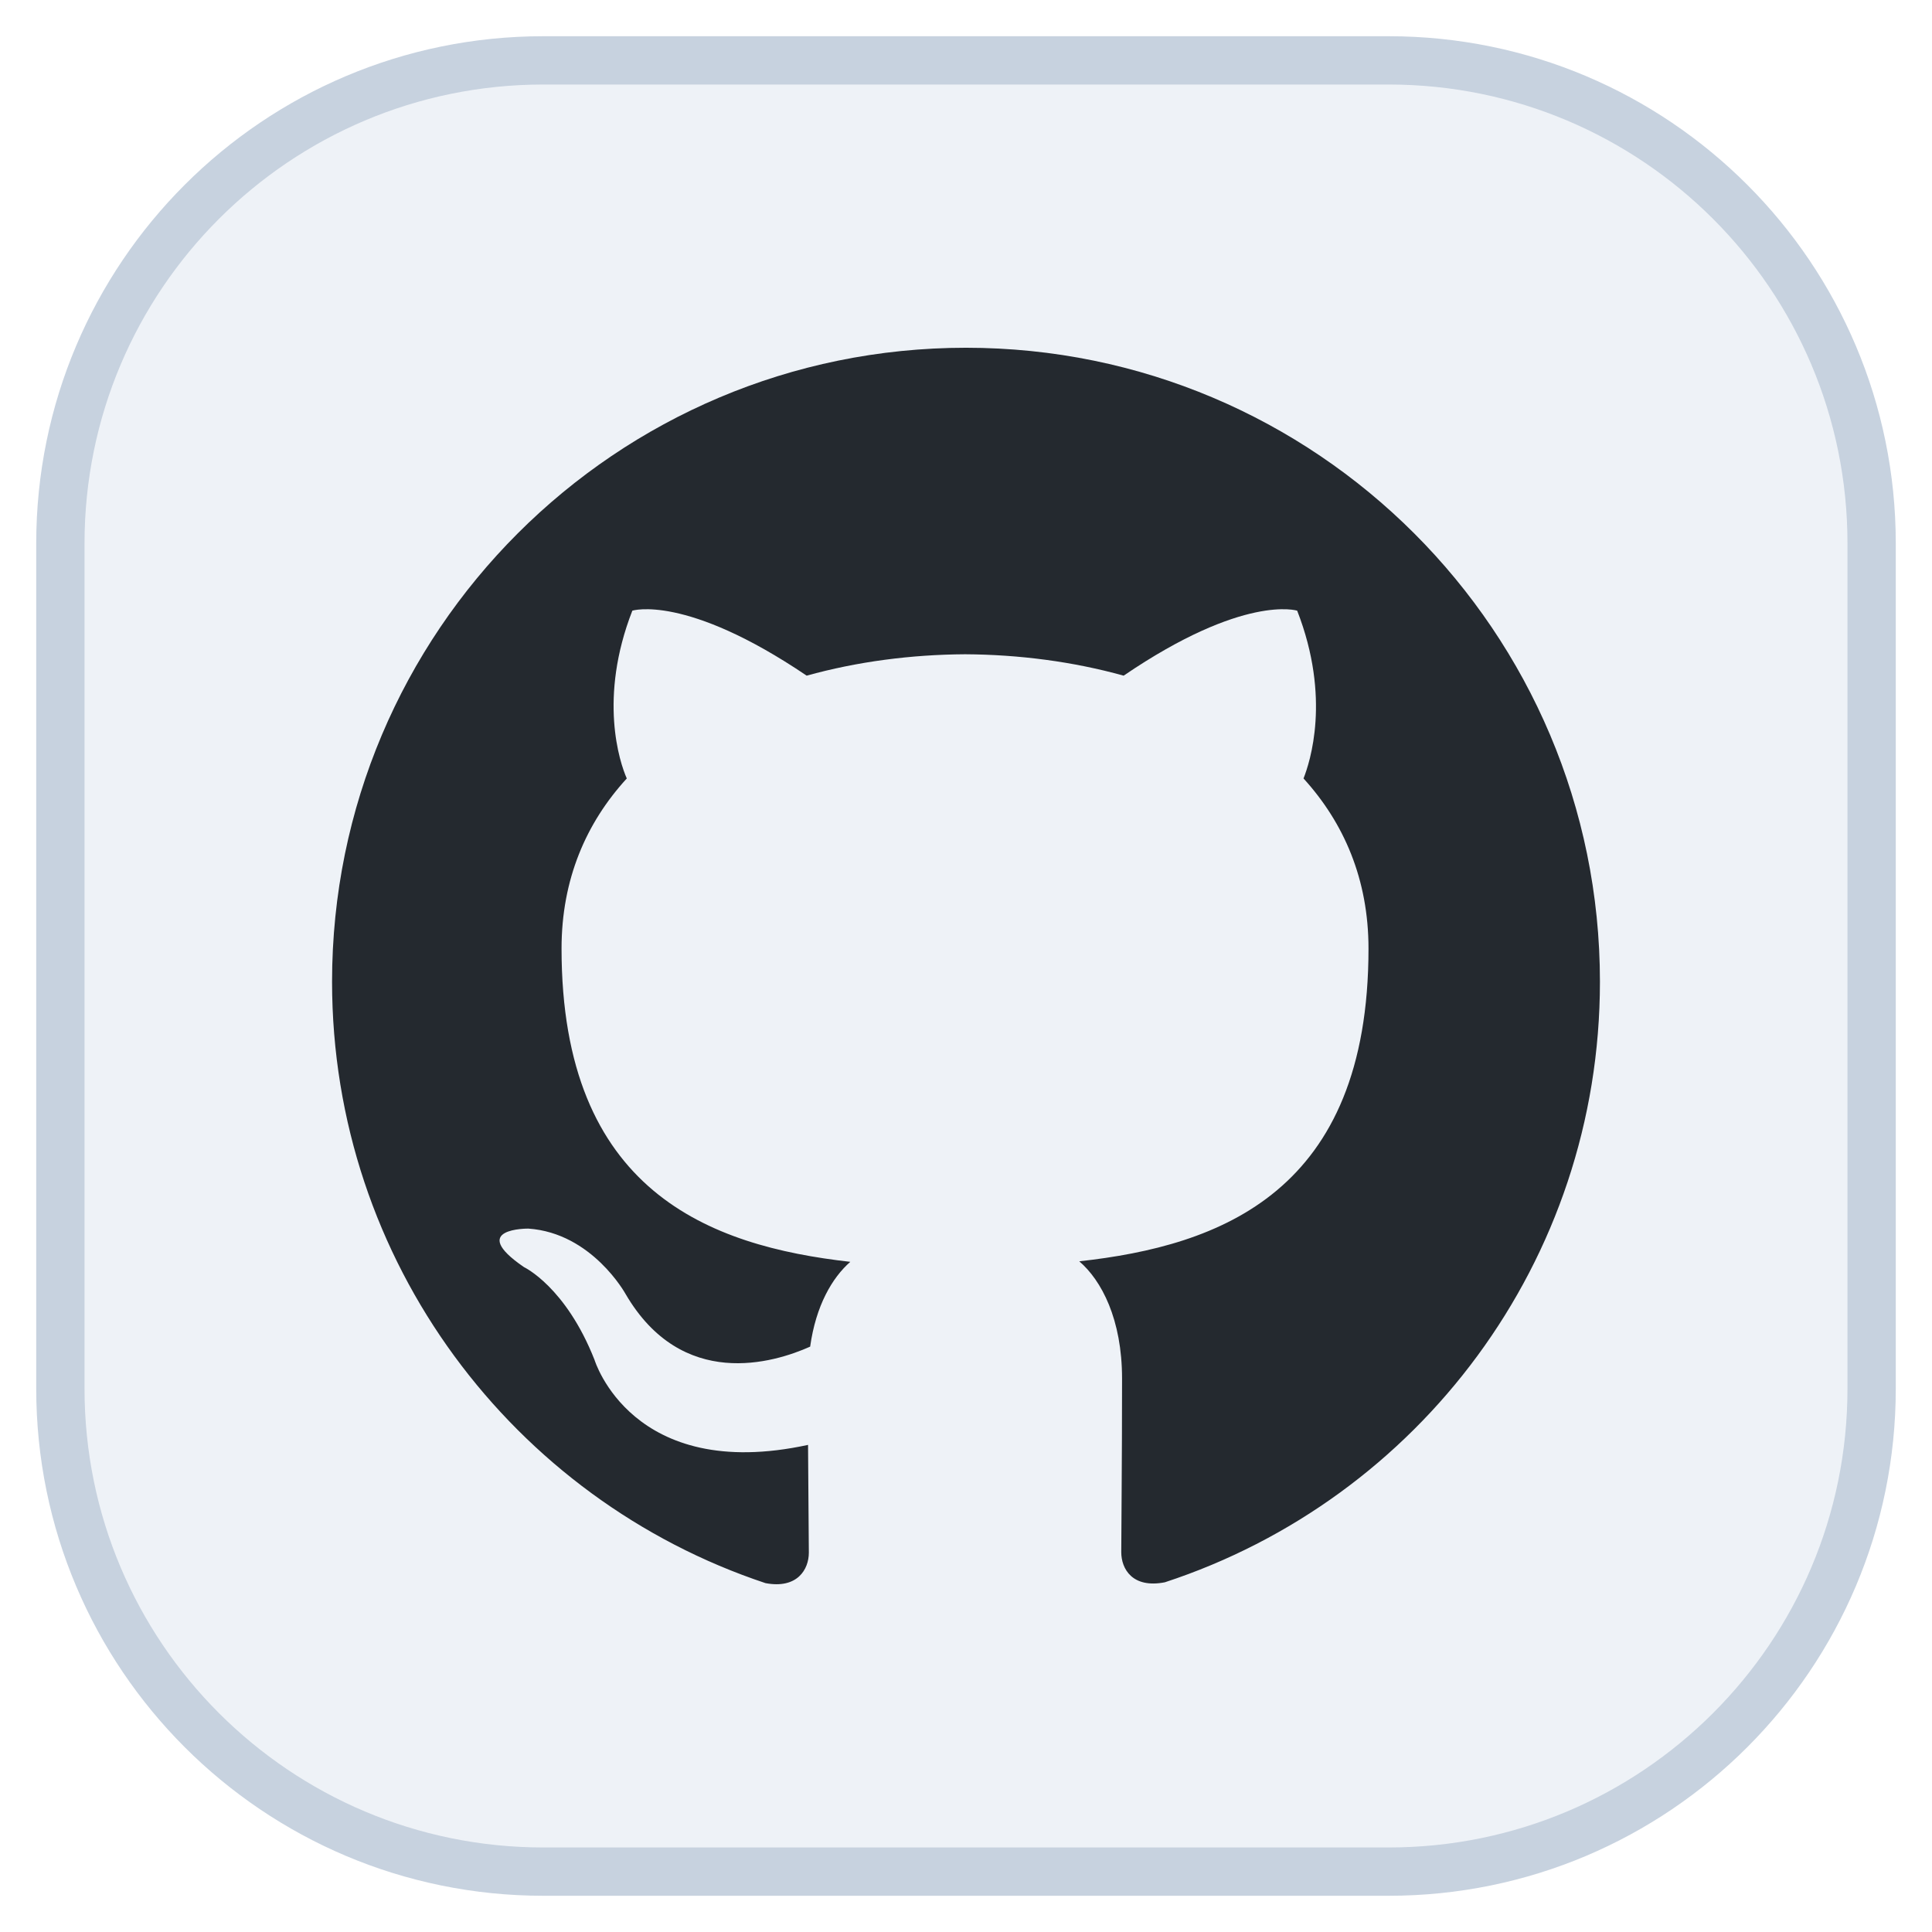
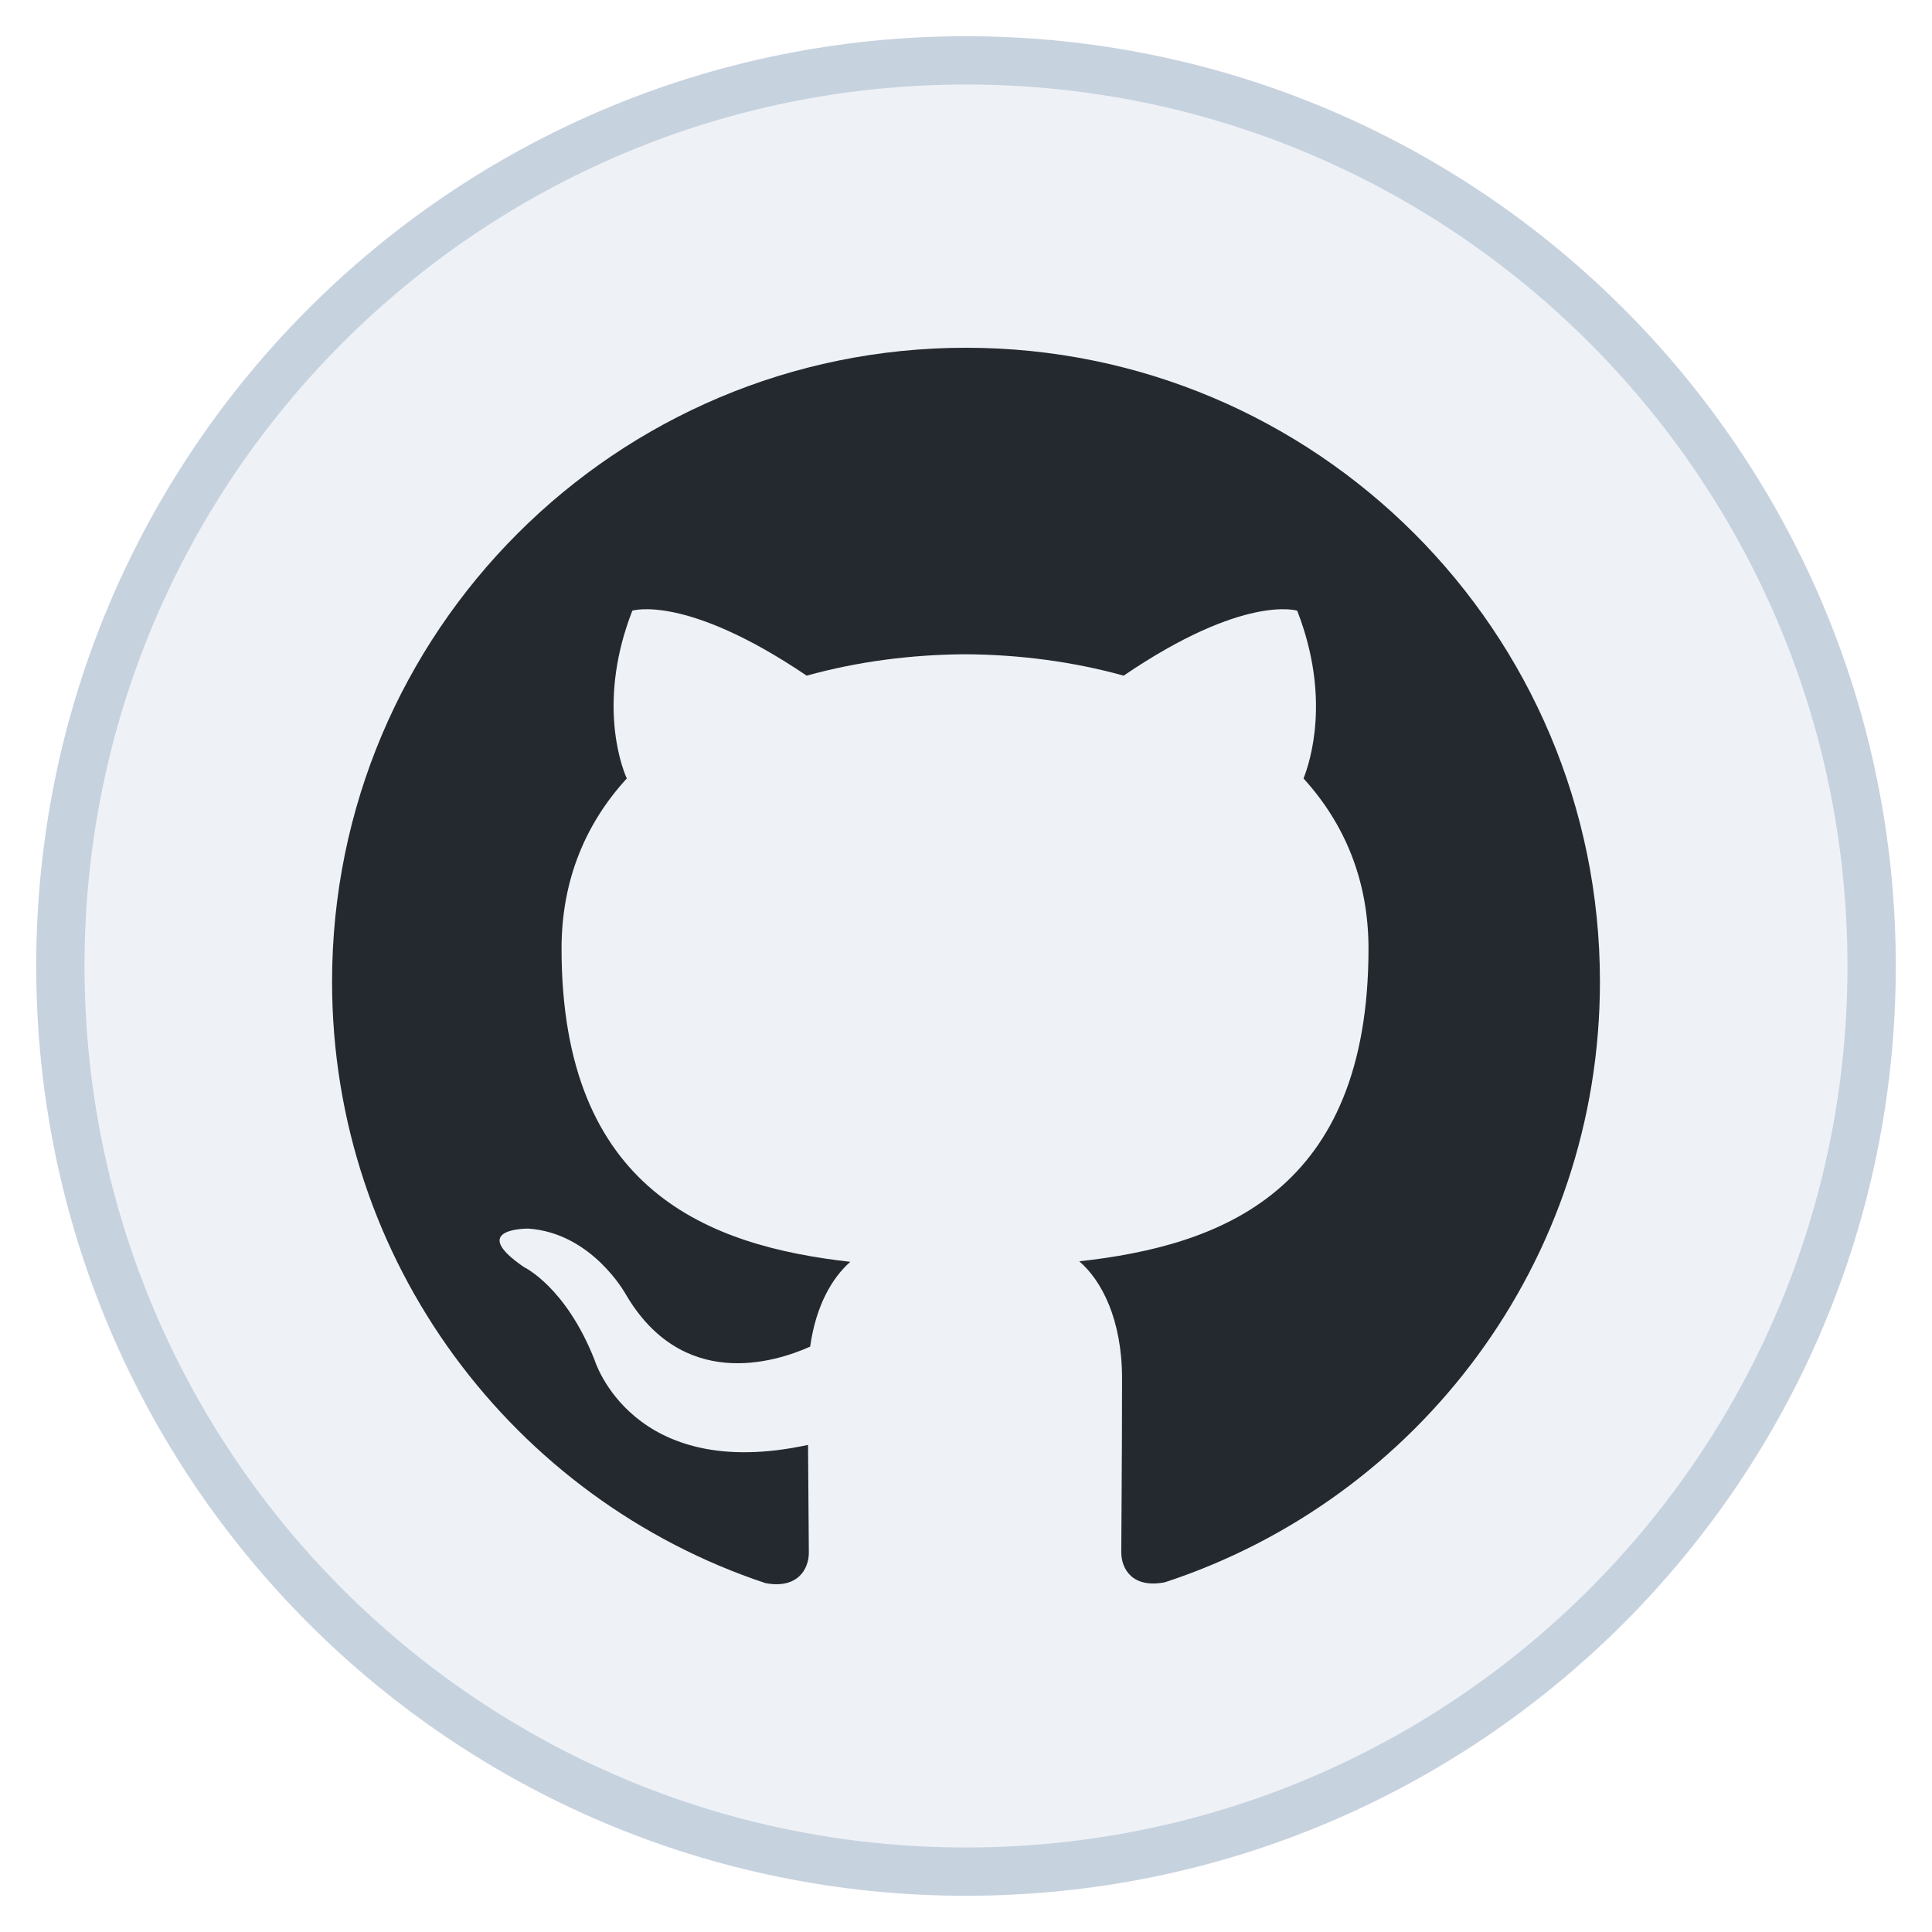
<svg xmlns="http://www.w3.org/2000/svg" viewBox="0 0 32 32">
-   <rect x="1" y="1" width="30" height="30" rx="8" fill="#EEF2F7" stroke="#C7D2DF" stroke-width="0.8" />
+   <circle cx="16" cy="16" r="15" fill="#EEF2F7" stroke="#C7D2DF" stroke-width="0.8" />
  <svg role="img" viewBox="0 0 24 24" x="5.5" y="5.5" width="21" height="21" preserveAspectRatio="xMidYMid meet" fill="#24292F" color="#24292F">
    <path d="M12 .297c-6.63 0-12 5.373-12 12 0 5.303 3.438 9.8 8.205 11.385.6.113.82-.258.82-.577 0-.285-.01-1.04-.015-2.04-3.338.724-4.042-1.61-4.042-1.61C4.422 18.07 3.633 17.7 3.633 17.7c-1.087-.744.084-.729.084-.729 1.205.084 1.838 1.236 1.838 1.236 1.07 1.835 2.809 1.305 3.495.998.108-.776.417-1.305.76-1.605-2.665-.3-5.466-1.332-5.466-5.93 0-1.31.465-2.38 1.235-3.22-.135-.303-.54-1.523.105-3.176 0 0 1.005-.322 3.3 1.23.96-.267 1.98-.399 3-.405 1.02.006 2.04.138 3 .405 2.28-1.552 3.285-1.23 3.285-1.23.645 1.653.24 2.873.12 3.176.765.84 1.23 1.91 1.23 3.22 0 4.61-2.805 5.625-5.475 5.92.42.36.81 1.096.81 2.22 0 1.606-.015 2.896-.015 3.286 0 .315.21.69.825.57C20.565 22.092 24 17.592 24 12.297c0-6.627-5.373-12-12-12" />
  </svg>
</svg>
